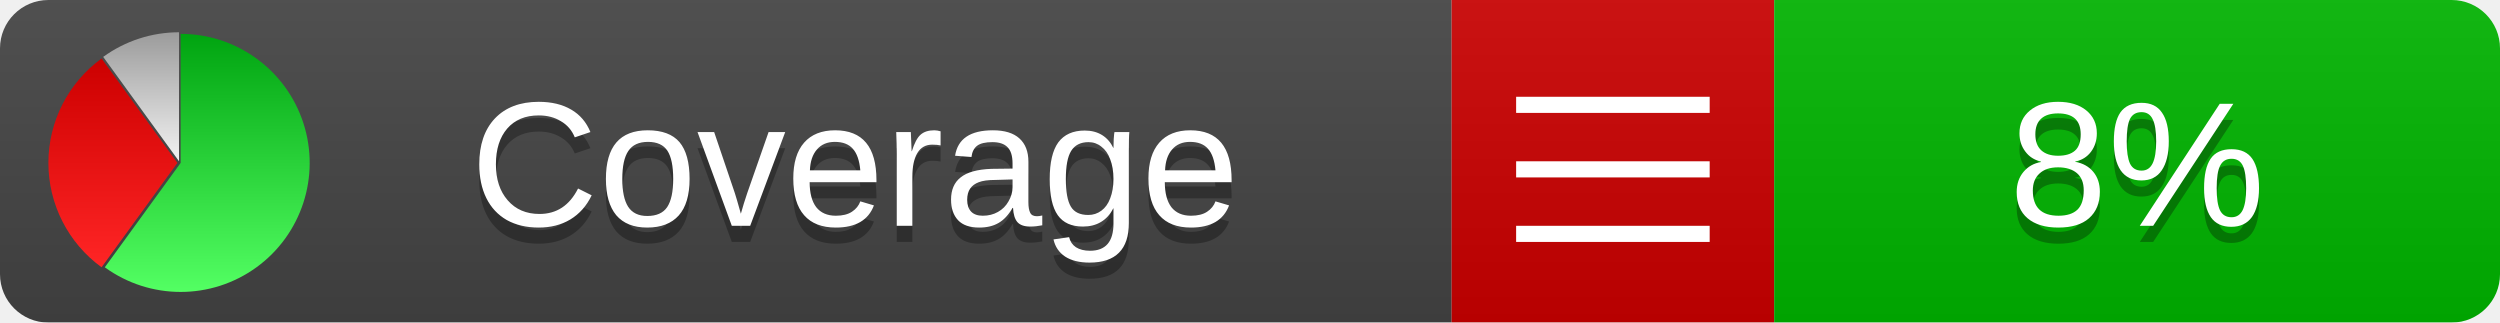
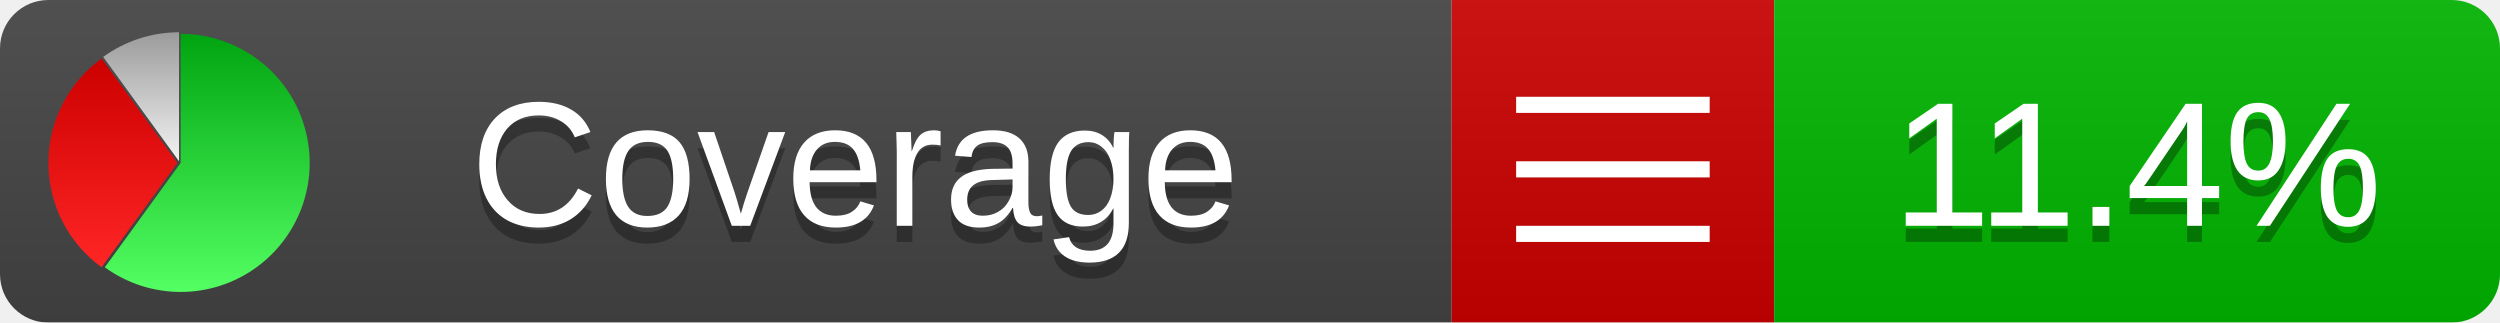
<svg xmlns="http://www.w3.org/2000/svg" xmlns:xlink="http://www.w3.org/1999/xlink" width="155" height="20">
  <style type="text/css">
          
            @keyframes fadeout {
              0 % { visibility: visible; opacity: 1; }
              40% { visibility: visible; opacity: 1; }
              50% { visibility: hidden; opacity: 0; }
              90% { visibility: hidden; opacity: 0; }
              100% { visibility: visible; opacity: 1; }
            }
            @keyframes fadein {
              0% { visibility: hidden; opacity: 0; }
              40% { visibility: hidden; opacity: 0; }
              50% { visibility: visible; opacity: 1; }
              90% { visibility: visible; opacity: 1; }
              100% { visibility: hidden; opacity: 0; }
            }
            .linecoverage {
                animation-duration: 10s;
                animation-name: fadeout;
                animation-iteration-count: infinite;
            }
            .branchcoverage {
                animation-duration: 10s;
                animation-name: fadein;
                animation-iteration-count: infinite;
            }
          
    </style>
  <defs>
    <linearGradient id="gradient" x2="0" y2="100%">
      <stop offset="0" stop-color="#bbb" stop-opacity=".1" />
      <stop offset="1" stop-opacity=".1" />
    </linearGradient>
    <linearGradient id="green" x2="0" y2="100%">
      <stop offset="0" stop-color="#00A410" />
      <stop offset="1" stop-color="#53FF63" />
    </linearGradient>
    <linearGradient id="red" x2="0" y2="100%">
      <stop offset="0" stop-color="#C00" />
      <stop offset="1" stop-color="#FF2525" />
    </linearGradient>
    <linearGradient id="gray" x2="0" y2="100%">
      <stop offset="0" stop-color="#9B9B9B" />
      <stop offset="1" stop-color="#F3F3F3" />
    </linearGradient>
    <mask id="mask">
      <rect width="155" height="20" rx="3" fill="#fff" />
    </mask>
    <g id="icon">
      <path style="fill:url(#green);" d="M205,202.5 l0,-200 a200,200 0 1,1 -117.558,361.803 z" />
      <path style="fill:url(#red);" d="M200,202.5 l-117.558,161.803 a200,200 0 0,1 0,-323.607 z" />
      <path style="fill:url(#gray);" d="M202.5,200 l-117.558,-161.803 a200,200 0 0,1 117.558,-38.196 z" />
    </g>
  </defs>
  <g mask="url(#mask)">
    <rect x="0" y="0" width="90" height="20" fill="#444" />
    <rect x="90" y="0" width="20" height="20" fill="#c00" />
    <rect x="110" y="0" width="45" height="20" fill="#00B600" />
    <rect x="0" y="0" width="155" height="20" fill="url(#gradient)" />
  </g>
  <g>
    <path class="" stroke="#fff" d="M94 6.5 h12 M94 10.5 h12 M94 14.5 h12" />
  </g>
  <g fill="#fff" text-anchor="middle" font-family="Verdana,Arial,Geneva,sans-serif" font-size="11">
    <a xlink:href="https://github.com/danielpalme/ReportGenerator" target="_top">
      <use xlink:href="#icon" transform="translate(3,2) scale(.04)" />
    </a>
    <text x="53" y="15" fill="#010101" fill-opacity=".3">Coverage</text>
    <text x="53" y="14" fill="#fff">Coverage</text>
-     <text class="" x="132.5" y="15" fill="#010101" fill-opacity=".3">8%</text>
-     <text class="" x="132.5" y="14">8%</text>
+     <text class="" x="132.5" y="15" fill="#010101" fill-opacity=".3">11.4%</text>
+     <text class="" x="132.5" y="14">11.4%</text>
  </g>
  <g>
    <rect class="" x="90" y="0" width="65" height="20" fill-opacity="0" />
  </g>
</svg>
